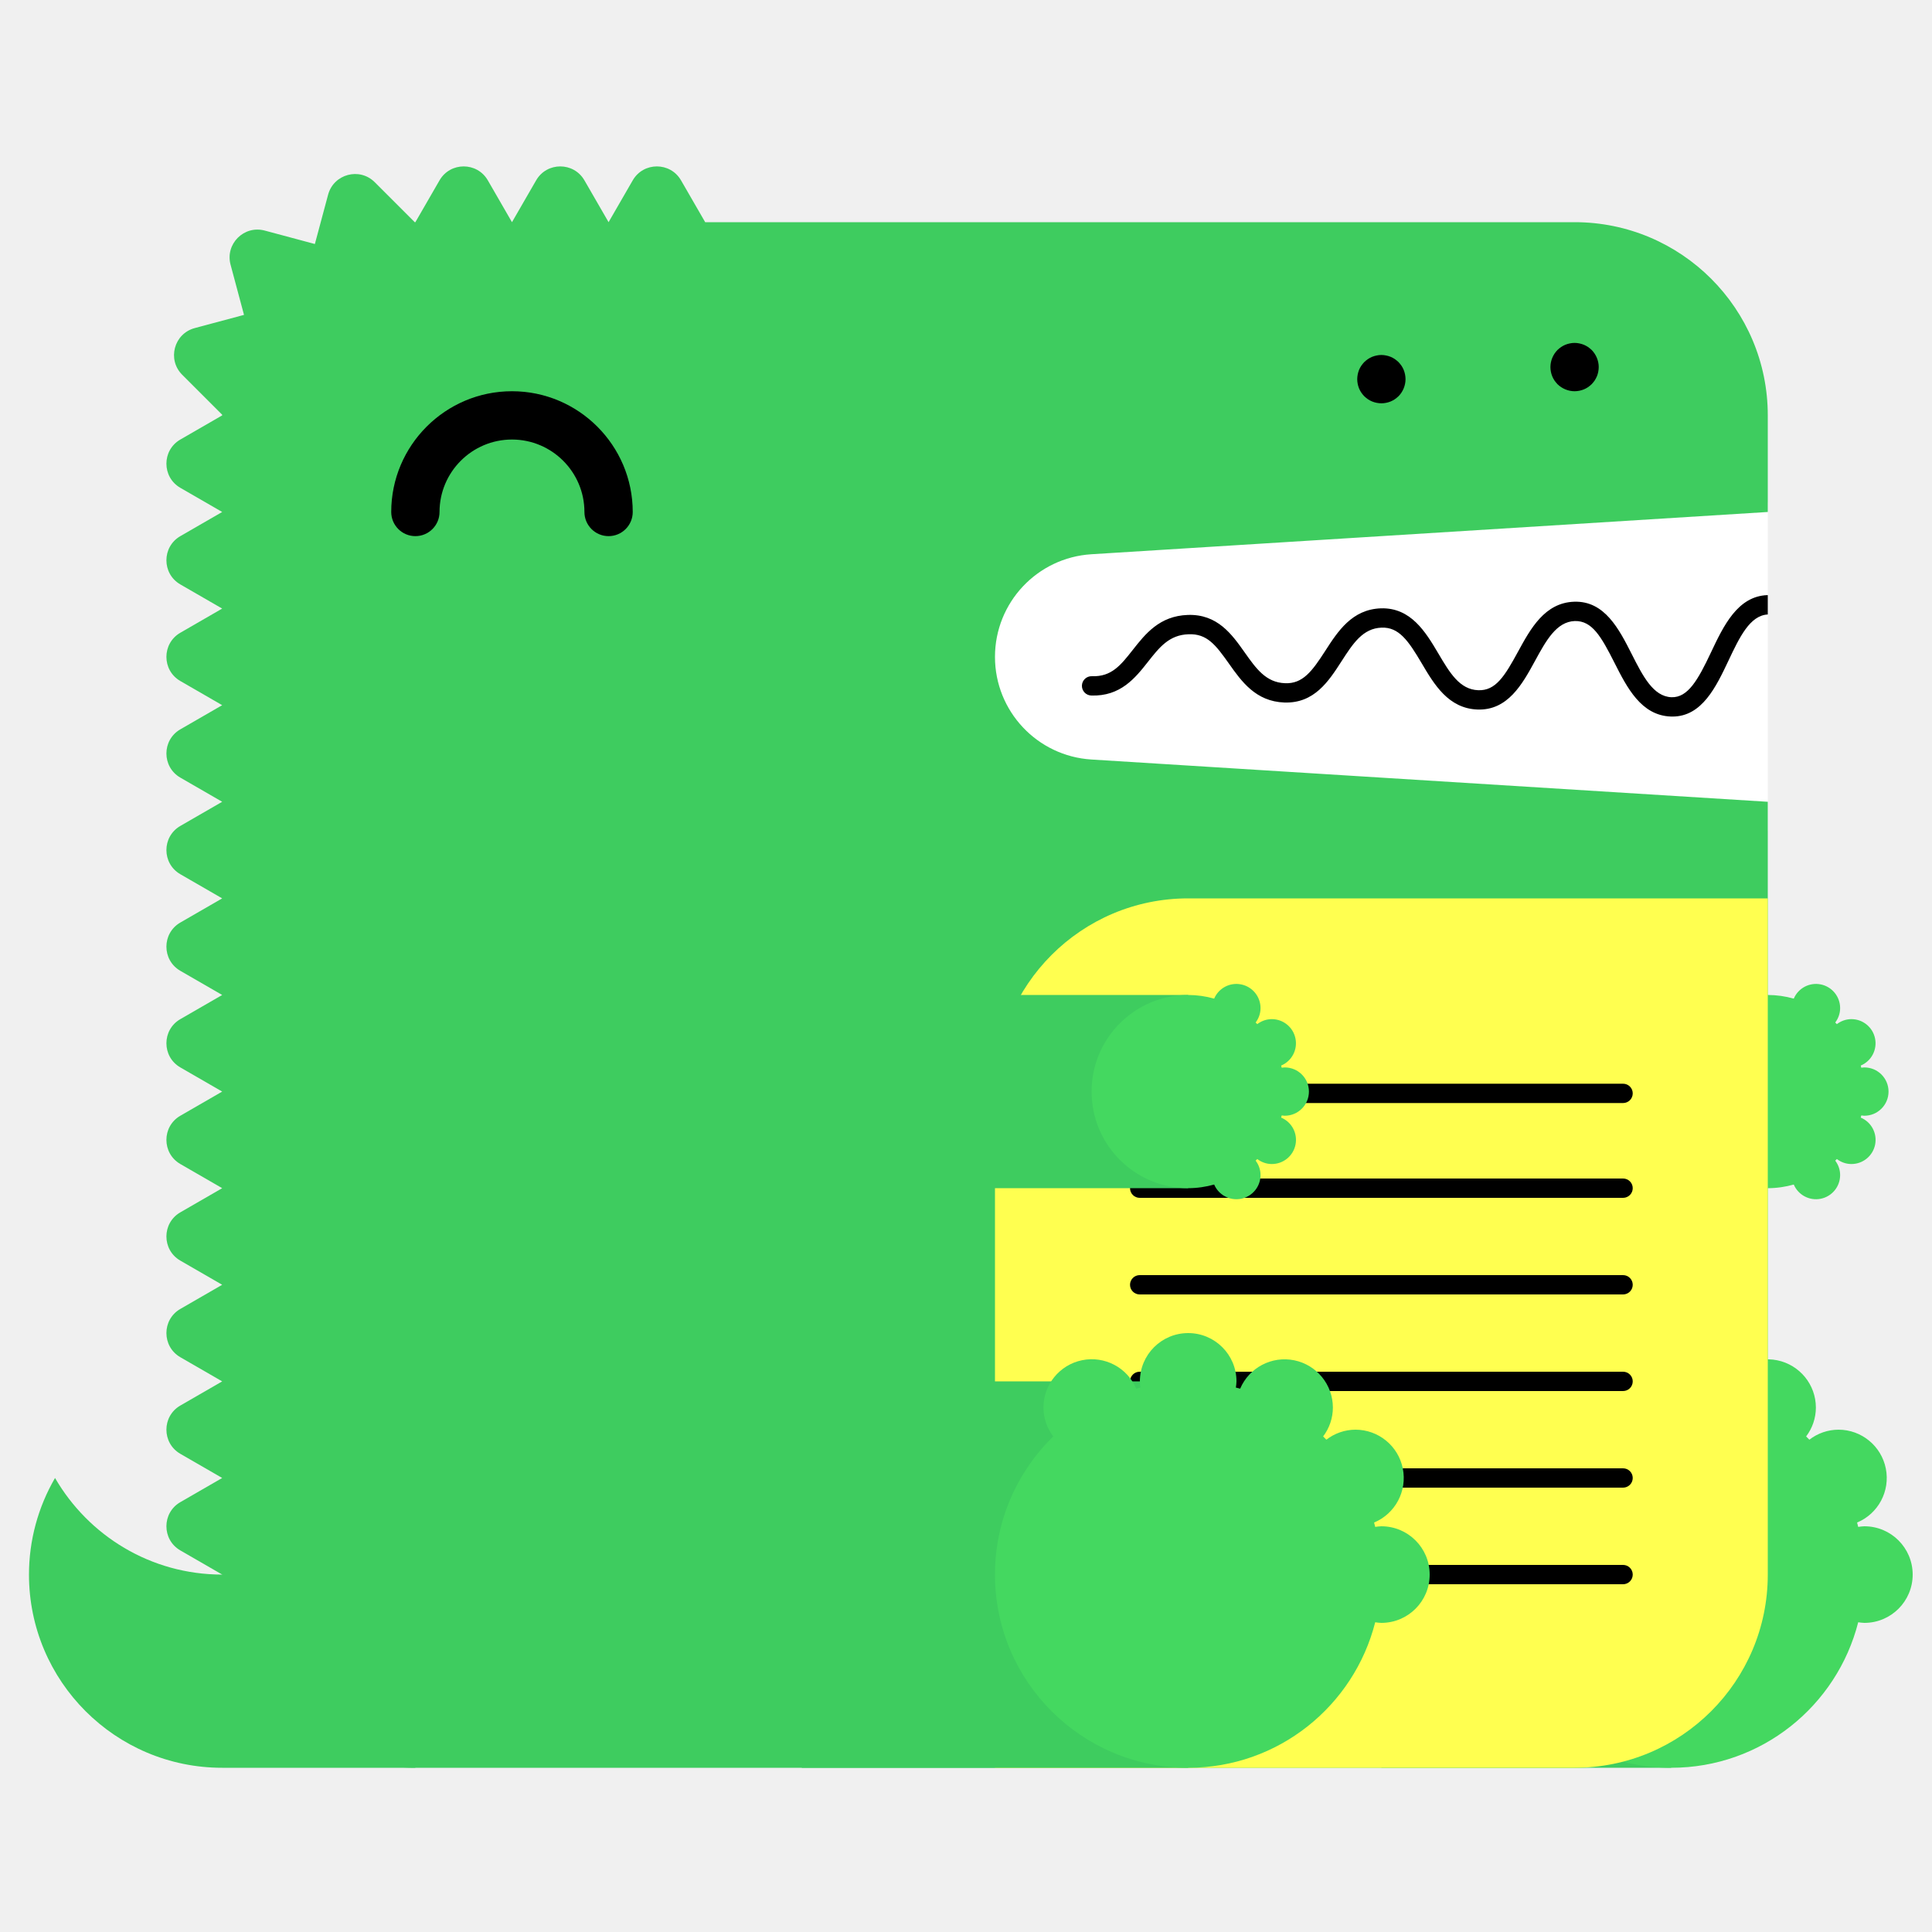
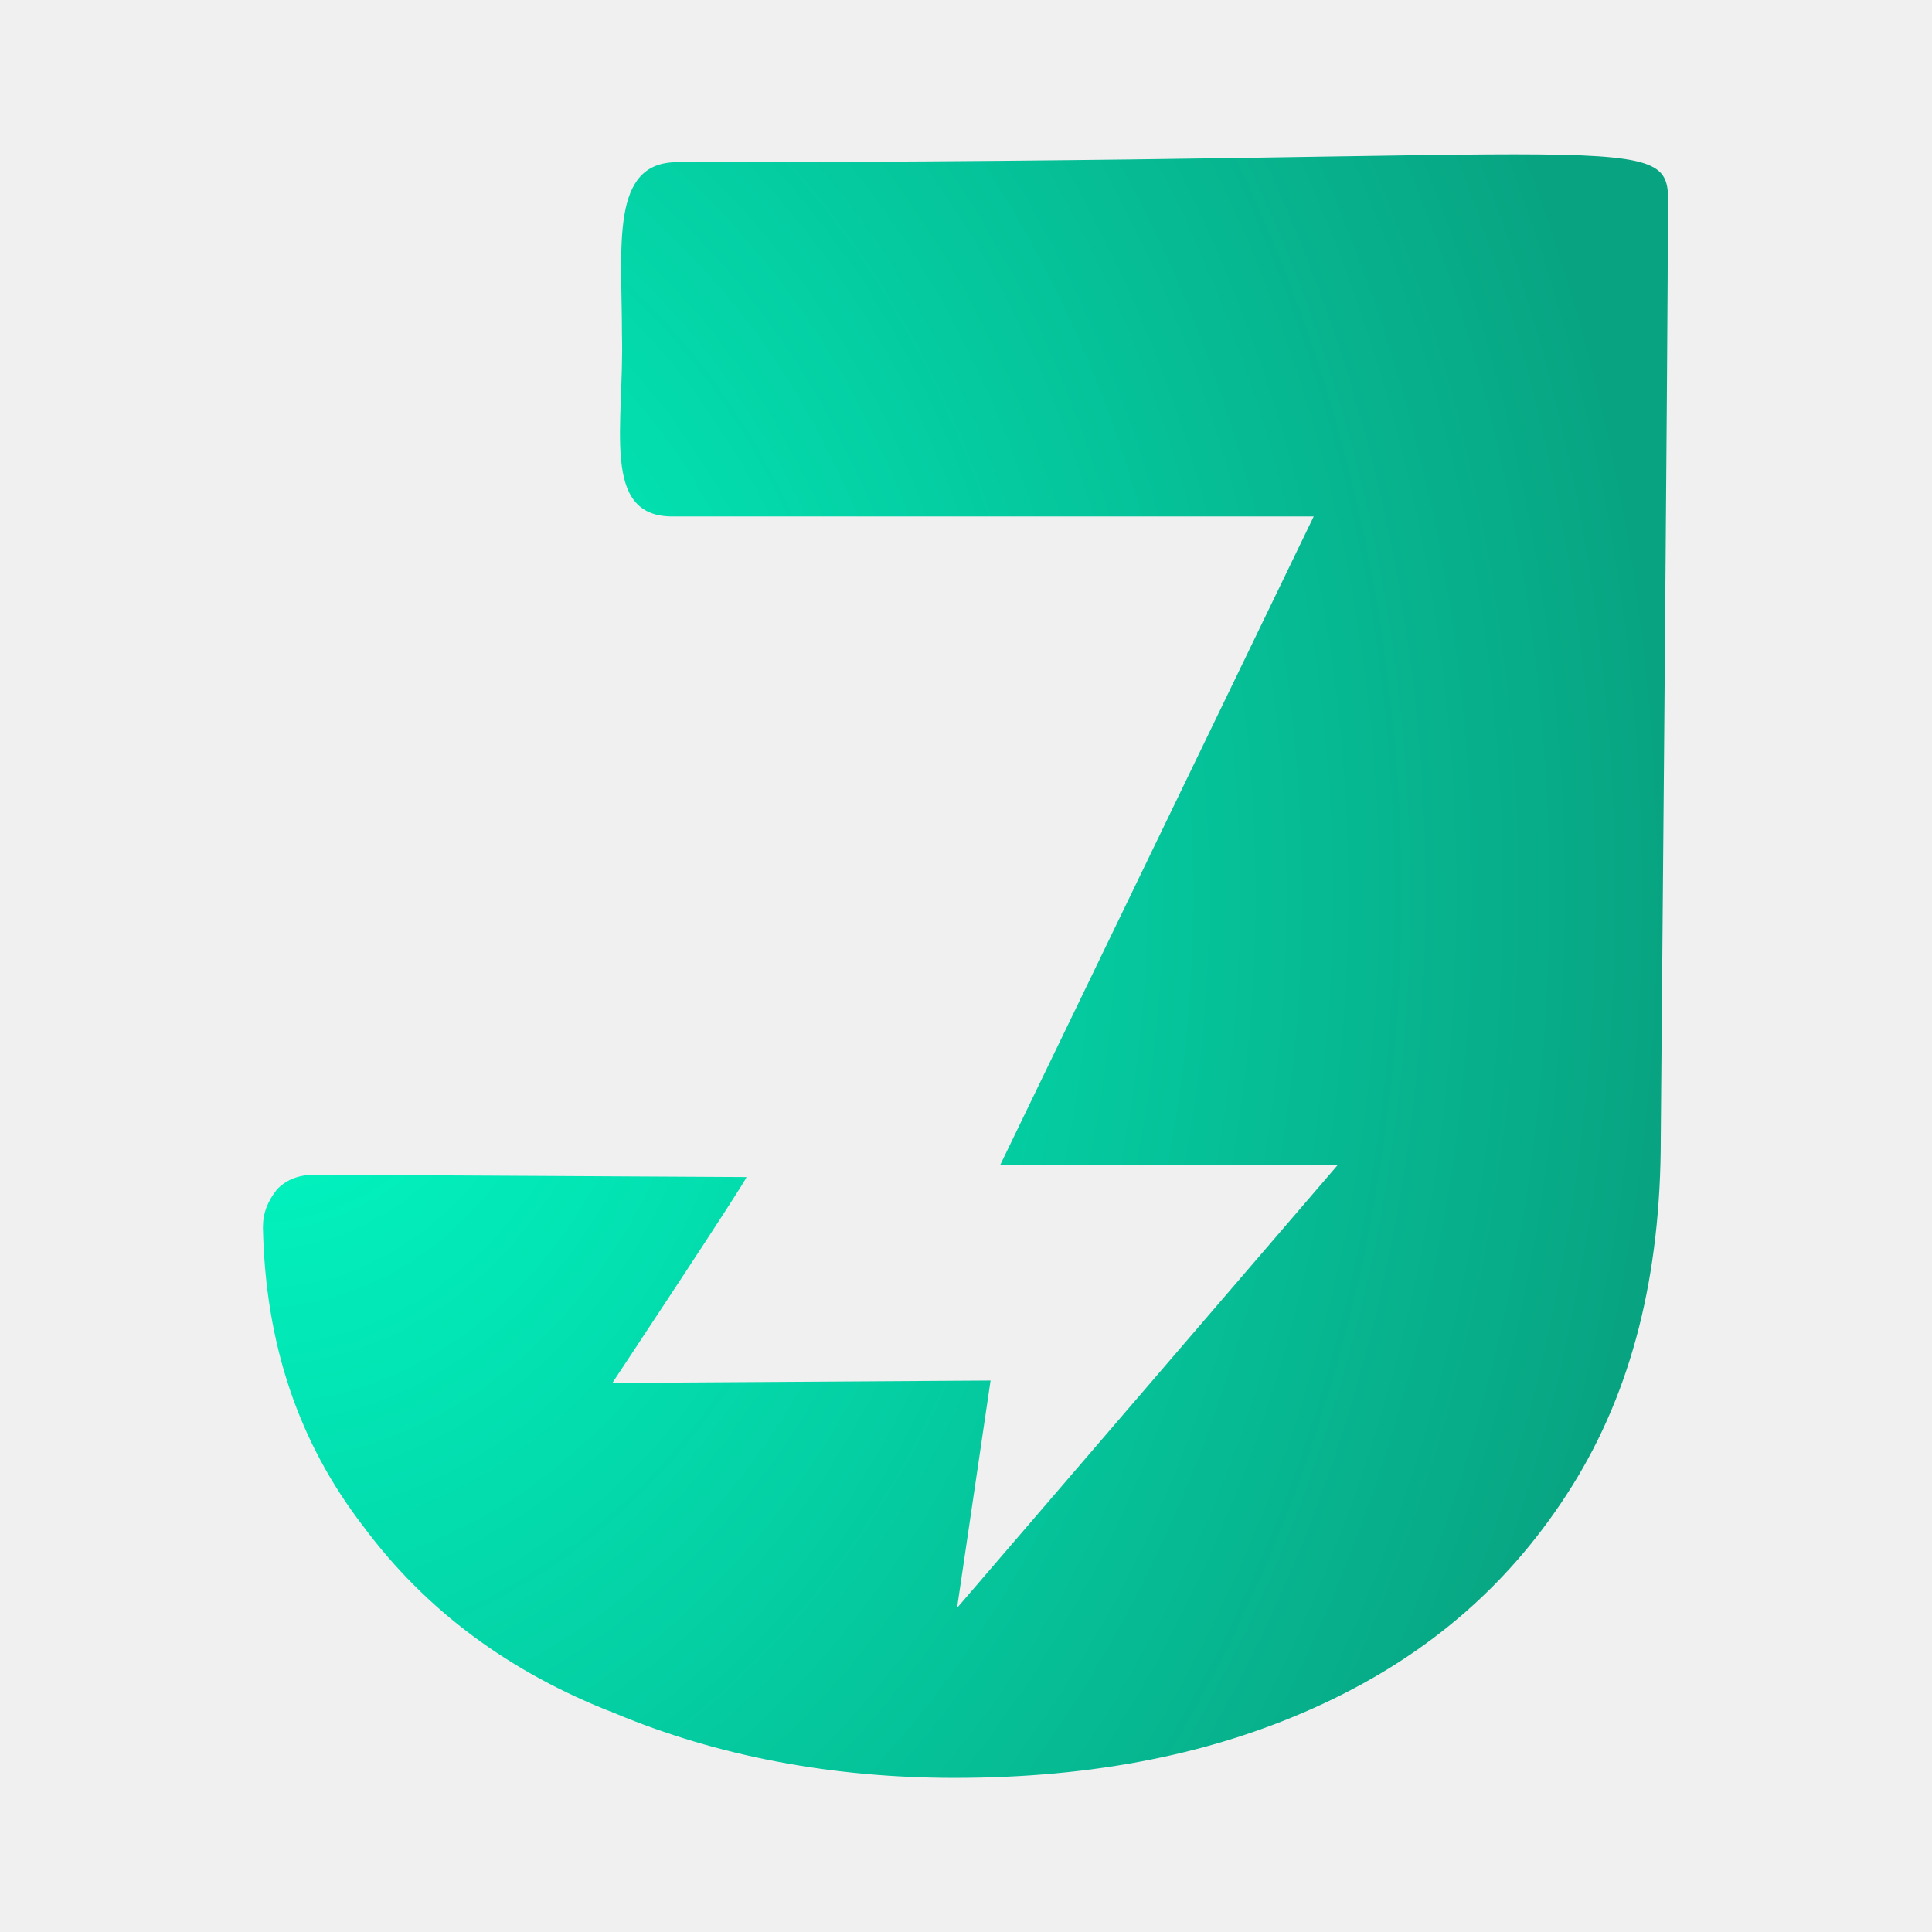
- <svg xmlns="http://www.w3.org/2000/svg" width="200" height="200" viewBox="0 0 200 200">
-   <g fill="none" fill-rule="evenodd">
-     <path fill="#FFF" d="M99 52h84v34H99z" />
-     <path d="M23 163c-7.398 0-13.843-4.027-17.303-10A19.886 19.886 0 0 0 3 163c0 11.046 8.954 20 20 20h20v-20H23z" fill="#3ECC5F" />
-     <path d="M112.98 57.376L183 53V43c0-11.046-8.954-20-20-20H73l-2.5-4.33c-1.112-1.925-3.889-1.925-5 0L63 23l-2.5-4.33c-1.111-1.925-3.889-1.925-5 0L53 23l-2.5-4.33c-1.111-1.925-3.889-1.925-5 0L43 23c-.022 0-.042.003-.065.003l-4.142-4.141c-1.57-1.571-4.252-.853-4.828 1.294l-1.369 5.104-5.192-1.392c-2.148-.575-4.111 1.389-3.535 3.536l1.39 5.193-5.102 1.367c-2.148.576-2.867 3.259-1.296 4.83l4.142 4.142c0 .021-.003.042-.003.064l-4.33 2.5c-1.925 1.111-1.925 3.889 0 5L23 53l-4.33 2.5c-1.925 1.111-1.925 3.889 0 5L23 63l-4.33 2.5c-1.925 1.111-1.925 3.889 0 5L23 73l-4.33 2.5c-1.925 1.111-1.925 3.889 0 5L23 83l-4.33 2.5c-1.925 1.111-1.925 3.889 0 5L23 93l-4.33 2.5c-1.925 1.111-1.925 3.889 0 5L23 103l-4.33 2.5c-1.925 1.111-1.925 3.889 0 5L23 113l-4.33 2.5c-1.925 1.111-1.925 3.889 0 5L23 123l-4.33 2.5c-1.925 1.111-1.925 3.889 0 5L23 133l-4.33 2.5c-1.925 1.111-1.925 3.889 0 5L23 143l-4.33 2.5c-1.925 1.111-1.925 3.889 0 5L23 153l-4.33 2.5c-1.925 1.111-1.925 3.889 0 5L23 163c0 11.046 8.954 20 20 20h120c11.046 0 20-8.954 20-20V83l-70.02-4.376A10.645 10.645 0 0 1 103 68c0-5.621 4.37-10.273 9.98-10.624" fill="#3ECC5F" />
-     <path fill="#3ECC5F" d="M143 183h30v-40h-30z" />
-     <path d="M193 158c-.219 0-.428.037-.639.064-.038-.15-.074-.301-.116-.451A5 5 0 0 0 190.32 148a4.96 4.96 0 0 0-3.016 1.036 26.531 26.531 0 0 0-.335-.336 4.955 4.955 0 0 0 1.011-2.987 5 5 0 0 0-9.599-1.959c-.148-.042-.297-.077-.445-.115.027-.211.064-.42.064-.639a5 5 0 0 0-5-5 5 5 0 0 0-5 5c0 .219.037.428.064.639-.148.038-.297.073-.445.115a4.998 4.998 0 0 0-9.599 1.959c0 1.125.384 2.151 1.011 2.987-3.717 3.632-6.031 8.693-6.031 14.3 0 11.046 8.954 20 20 20 9.339 0 17.16-6.41 19.361-15.064.211.027.42.064.639.064a5 5 0 0 0 5-5 5 5 0 0 0-5-5" fill="#44D860" />
-     <path fill="#3ECC5F" d="M153 123h30v-20h-30z" />
-     <path d="M193 115.5a2.5 2.5 0 1 0 0-5c-.109 0-.214.019-.319.032-.02-.075-.037-.15-.058-.225a2.501 2.501 0 0 0-.963-4.807c-.569 0-1.088.197-1.508.518a6.653 6.653 0 0 0-.168-.168c.314-.417.506-.931.506-1.494a2.5 2.5 0 0 0-4.8-.979A9.987 9.987 0 0 0 183 103c-5.522 0-10 4.478-10 10s4.478 10 10 10c.934 0 1.833-.138 2.69-.377a2.5 2.5 0 0 0 4.8-.979c0-.563-.192-1.077-.506-1.494.057-.055.113-.111.168-.168.42.321.939.518 1.508.518a2.5 2.5 0 0 0 .963-4.807c.021-.074.038-.15.058-.225.105.013.21.032.319.032" fill="#44D860" />
-     <path d="M63 55.5a2.5 2.5 0 0 1-2.5-2.5c0-4.136-3.364-7.5-7.5-7.5s-7.5 3.364-7.5 7.5a2.5 2.5 0 1 1-5 0c0-6.893 5.607-12.5 12.5-12.5S65.5 46.107 65.5 53a2.5 2.5 0 0 1-2.5 2.5" fill="#000" />
-     <path d="M103 183h60c11.046 0 20-8.954 20-20V93h-60c-11.046 0-20 8.954-20 20v70z" fill="#FFFF50" />
-     <path d="M168.02 124h-50.04a1 1 0 1 1 0-2h50.04a1 1 0 1 1 0 2m0 20h-50.04a1 1 0 1 1 0-2h50.04a1 1 0 1 1 0 2m0 20h-50.04a1 1 0 1 1 0-2h50.04a1 1 0 1 1 0 2m0-49.814h-50.04a1 1 0 1 1 0-2h50.04a1 1 0 1 1 0 2m0 19.814h-50.04a1 1 0 1 1 0-2h50.04a1 1 0 1 1 0 2m0 20h-50.04a1 1 0 1 1 0-2h50.04a1 1 0 1 1 0 2M183 61.611c-.012 0-.022-.006-.034-.005-3.09.105-4.552 3.196-5.842 5.923-1.346 2.85-2.387 4.703-4.093 4.647-1.889-.068-2.969-2.202-4.113-4.46-1.314-2.594-2.814-5.536-5.963-5.426-3.046.104-4.513 2.794-5.807 5.167-1.377 2.528-2.314 4.065-4.121 3.994-1.927-.07-2.951-1.805-4.136-3.813-1.321-2.236-2.848-4.75-5.936-4.664-2.994.103-4.465 2.385-5.763 4.4-1.373 2.13-2.335 3.428-4.165 3.351-1.973-.07-2.992-1.51-4.171-3.177-1.324-1.873-2.816-3.993-5.895-3.89-2.928.1-4.399 1.97-5.696 3.618-1.232 1.564-2.194 2.802-4.229 2.724a1 1 0 0 0-.072 2c3.017.101 4.545-1.8 5.872-3.487 1.177-1.496 2.193-2.787 4.193-2.855 1.926-.082 2.829 1.115 4.195 3.045 1.297 1.834 2.769 3.914 5.731 4.021 3.103.104 4.596-2.215 5.918-4.267 1.182-1.834 2.202-3.417 4.15-3.484 1.793-.067 2.769 1.35 4.145 3.681 1.297 2.197 2.766 4.686 5.787 4.796 3.125.108 4.634-2.62 5.949-5.035 1.139-2.088 2.214-4.06 4.119-4.126 1.793-.042 2.728 1.595 4.111 4.33 1.292 2.553 2.757 5.445 5.825 5.556l.169.003c3.064 0 4.518-3.075 5.805-5.794 1.139-2.41 2.217-4.68 4.067-4.773v-2z" fill="#000" />
-     <path fill="#3ECC5F" d="M83 183h40v-40H83z" />
-     <path d="M143 158c-.219 0-.428.037-.639.064-.038-.15-.074-.301-.116-.451A5 5 0 0 0 140.32 148a4.96 4.96 0 0 0-3.016 1.036 26.531 26.531 0 0 0-.335-.336 4.955 4.955 0 0 0 1.011-2.987 5 5 0 0 0-9.599-1.959c-.148-.042-.297-.077-.445-.115.027-.211.064-.42.064-.639a5 5 0 0 0-5-5 5 5 0 0 0-5 5c0 .219.037.428.064.639-.148.038-.297.073-.445.115a4.998 4.998 0 0 0-9.599 1.959c0 1.125.384 2.151 1.011 2.987-3.717 3.632-6.031 8.693-6.031 14.3 0 11.046 8.954 20 20 20 9.339 0 17.16-6.41 19.361-15.064.211.027.42.064.639.064a5 5 0 0 0 5-5 5 5 0 0 0-5-5" fill="#44D860" />
-     <path fill="#3ECC5F" d="M83 123h40v-20H83z" />
-     <path d="M133 115.5a2.5 2.5 0 1 0 0-5c-.109 0-.214.019-.319.032-.02-.075-.037-.15-.058-.225a2.501 2.501 0 0 0-.963-4.807c-.569 0-1.088.197-1.508.518a6.653 6.653 0 0 0-.168-.168c.314-.417.506-.931.506-1.494a2.5 2.5 0 0 0-4.8-.979A9.987 9.987 0 0 0 123 103c-5.522 0-10 4.478-10 10s4.478 10 10 10c.934 0 1.833-.138 2.69-.377a2.5 2.5 0 0 0 4.8-.979c0-.563-.192-1.077-.506-1.494.057-.055.113-.111.168-.168.42.321.939.518 1.508.518a2.5 2.5 0 0 0 .963-4.807c.021-.074.038-.15.058-.225.105.013.21.032.319.032" fill="#44D860" />
-     <path d="M143 41.75c-.16 0-.33-.02-.49-.05a2.52 2.52 0 0 1-.47-.14c-.15-.06-.29-.14-.431-.23-.13-.09-.259-.2-.38-.31-.109-.12-.219-.24-.309-.38s-.17-.28-.231-.43a2.619 2.619 0 0 1-.189-.96c0-.16.02-.33.05-.49.03-.16.08-.31.139-.47.061-.15.141-.29.231-.43.09-.13.2-.26.309-.38.121-.11.25-.22.38-.31.141-.09.281-.17.431-.23.149-.06.31-.11.47-.14.32-.07.65-.07.98 0 .159.03.32.08.47.14.149.06.29.14.43.23.13.09.259.2.38.31.11.12.22.25.31.38.09.14.17.28.23.43.06.16.11.31.14.47.029.16.05.33.05.49 0 .66-.271 1.31-.73 1.77-.121.11-.25.22-.38.31-.14.09-.281.17-.43.23a2.565 2.565 0 0 1-.96.19m20-1.25c-.66 0-1.3-.27-1.771-.73a3.802 3.802 0 0 1-.309-.38c-.09-.14-.17-.28-.231-.43a2.619 2.619 0 0 1-.189-.96c0-.66.27-1.3.729-1.77.121-.11.25-.22.38-.31.141-.09.281-.17.431-.23.149-.06.31-.11.47-.14.32-.07.66-.07.98 0 .159.03.32.08.47.14.149.06.29.14.43.23.13.09.259.2.38.31.459.47.73 1.11.73 1.77 0 .16-.021.33-.05.49-.03.16-.08.32-.14.47-.07.15-.14.29-.23.43-.09.13-.2.26-.31.38-.121.11-.25.22-.38.31-.14.09-.281.17-.43.23a2.565 2.565 0 0 1-.96.19" fill="#000" />
+ <svg xmlns="http://www.w3.org/2000/svg" width="100%" height="100%" viewBox="0 0 600 600" version="1.1" xml:space="preserve" style="fill-rule:evenodd;clip-rule:evenodd;stroke-linejoin:round;stroke-miterlimit:2;">
+   <g transform="matrix(743.343,0,0,743.343,64.5567,544.698)">
+     <path d="M0.312,0.01C0.261,0.01 0.213,0.001 0.17,-0.017C0.126,-0.034 0.091,-0.06 0.065,-0.095C0.038,-0.13 0.024,-0.171 0.023,-0.22C0.023,-0.226 0.025,-0.231 0.029,-0.236C0.033,-0.24 0.038,-0.242 0.045,-0.242L0.225,-0.241C0.226,-0.241 0.169,-0.155 0.169,-0.155L0.327,-0.156L0.313,-0.061L0.472,-0.246L0.331,-0.246L0.462,-0.517C0.462,-0.517 0.253,-0.517 0.194,-0.517C0.164,-0.517 0.174,-0.555 0.173,-0.593C0.173,-0.63 0.168,-0.665 0.196,-0.665C0.604,-0.665 0.611,-0.68 0.61,-0.646C0.61,-0.596 0.607,-0.257 0.607,-0.257C0.607,-0.2 0.595,-0.152 0.57,-0.112C0.545,-0.072 0.511,-0.042 0.466,-0.021C0.421,-0 0.37,0.01 0.312,0.01Z" style="fill:url(#_Radial1);fill-rule:nonzero;" />
  </g>
+   <defs>
+     <radialGradient id="_Radial1" cx="0" cy="0" r="1" gradientUnits="userSpaceOnUse" gradientTransform="matrix(0.584,0,0,0.738375,0.023,-0.359188)">
+       <stop offset="0" style="stop-color:rgb(0,255,200);stop-opacity:1" />
+       <stop offset="1" style="stop-color:rgb(8,164,130);stop-opacity:1" />
+     </radialGradient>
+   </defs>
</svg>
